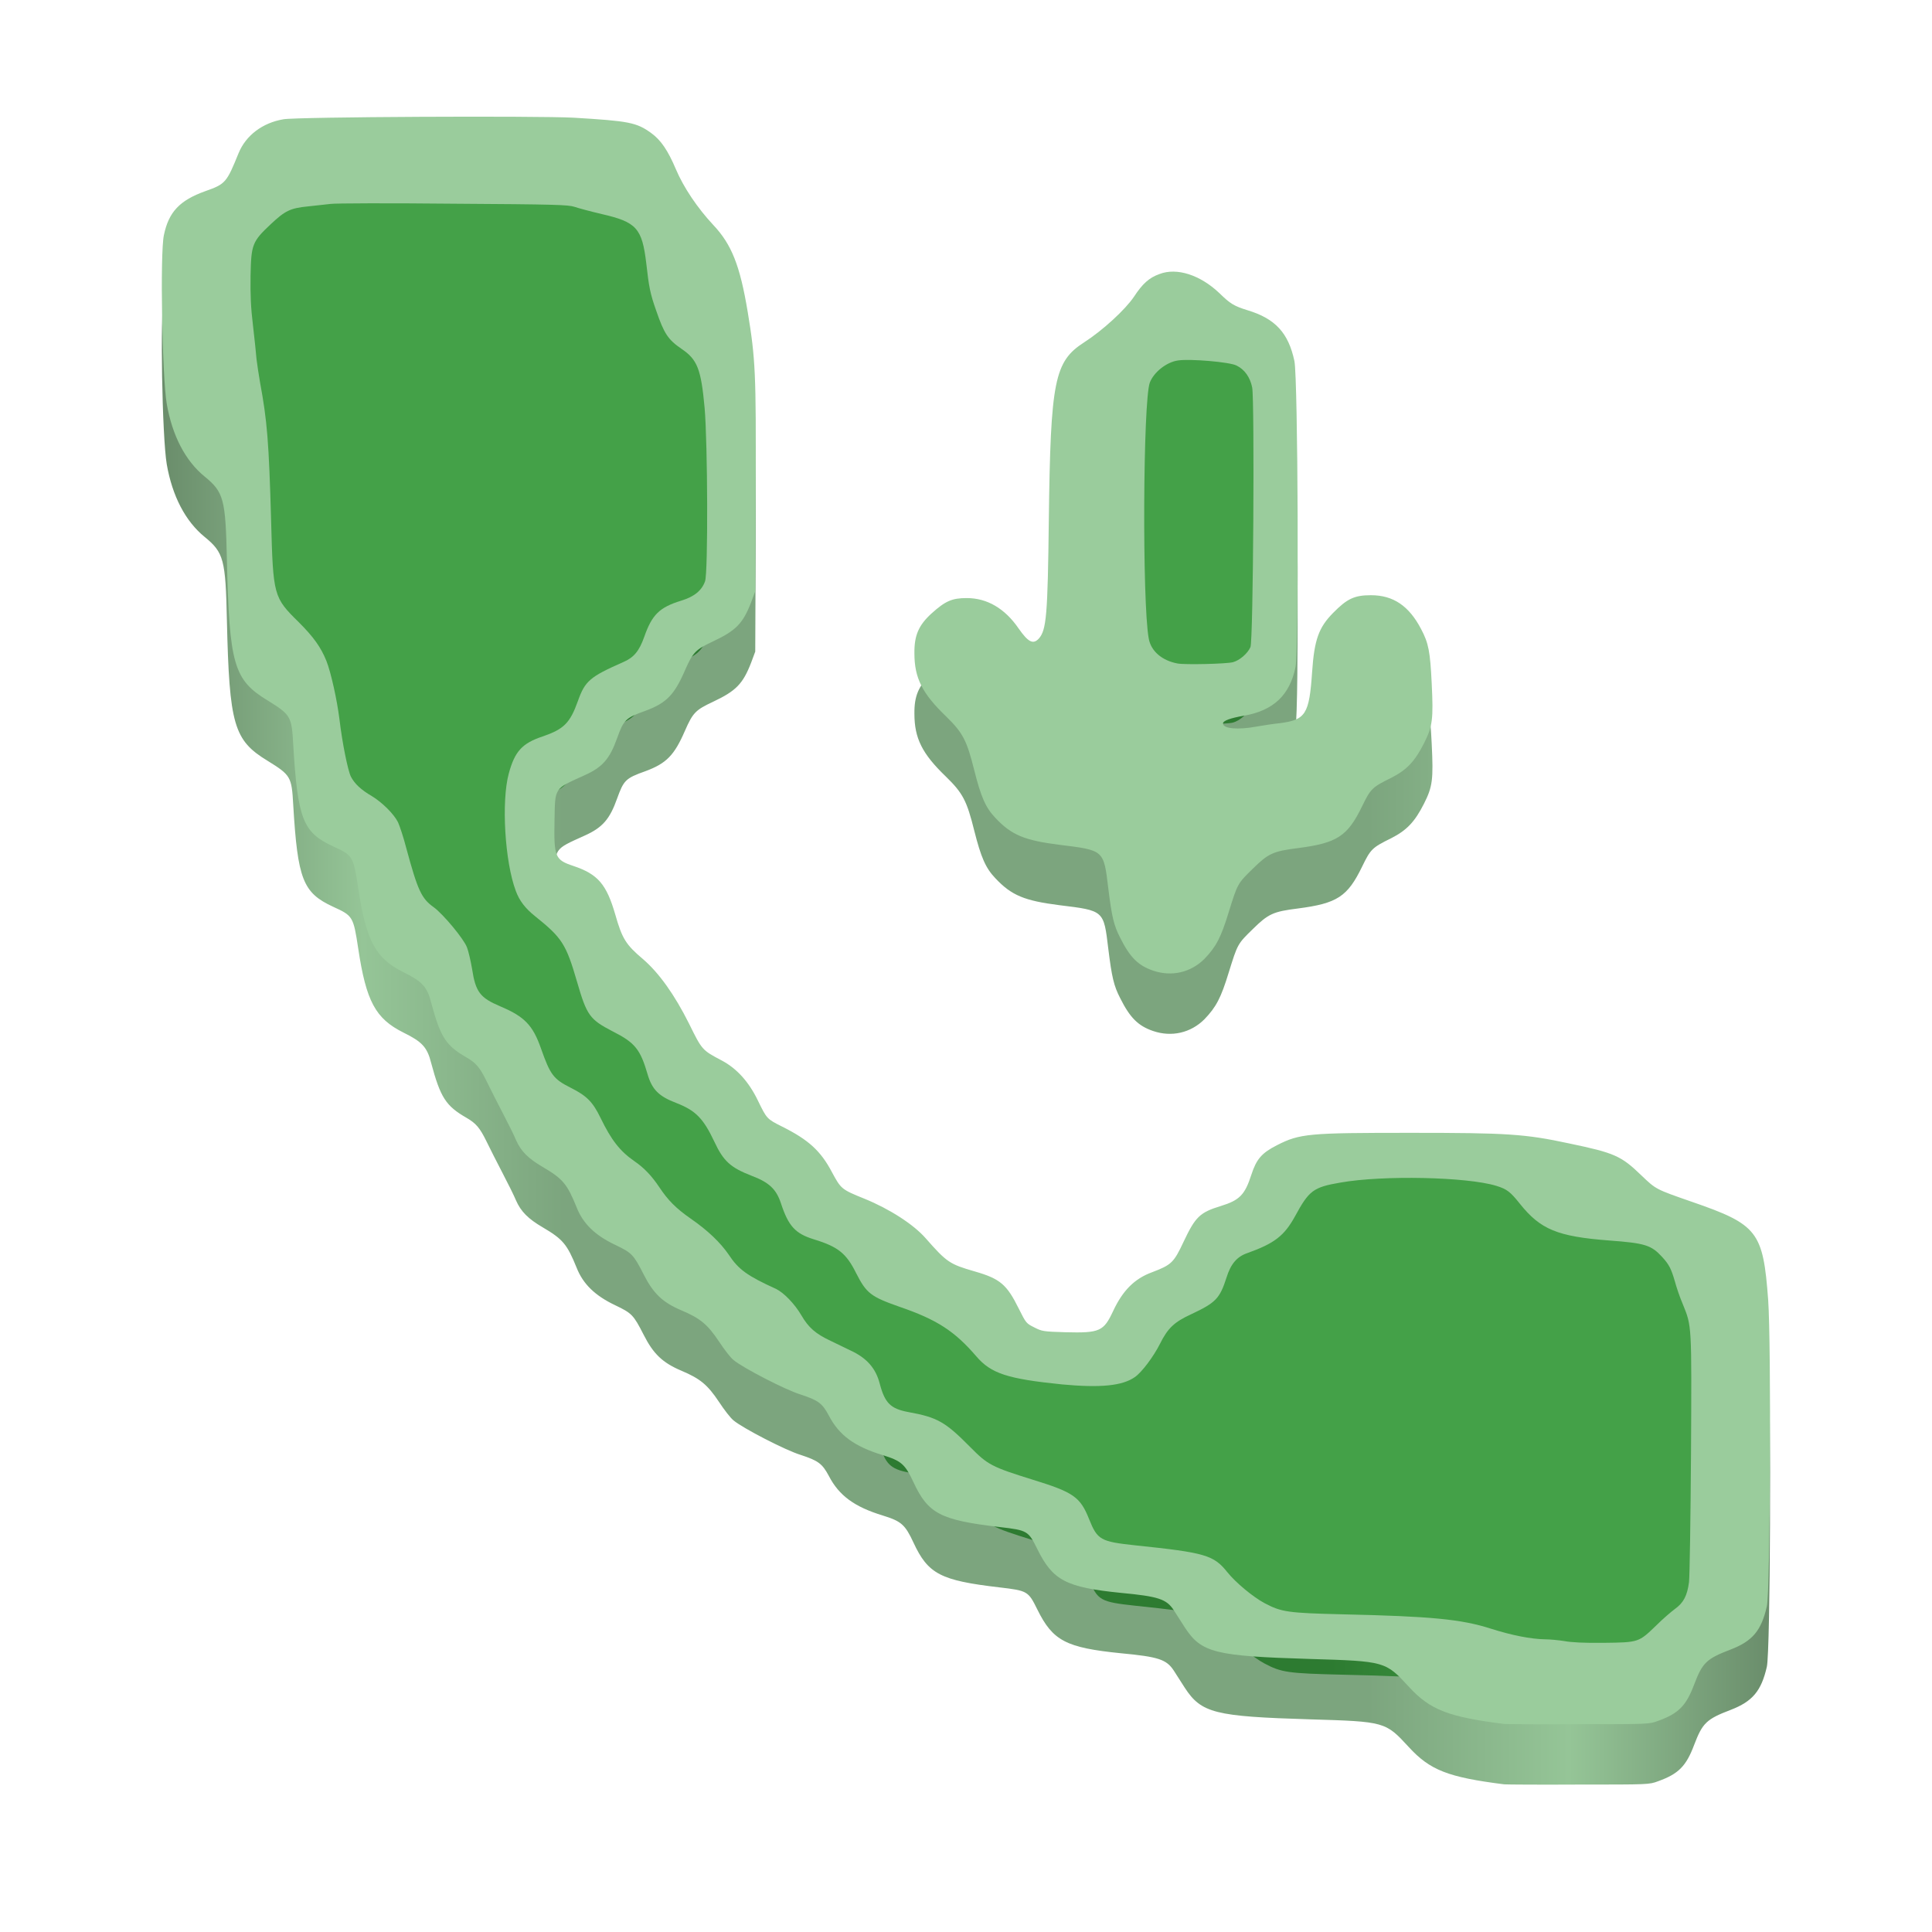
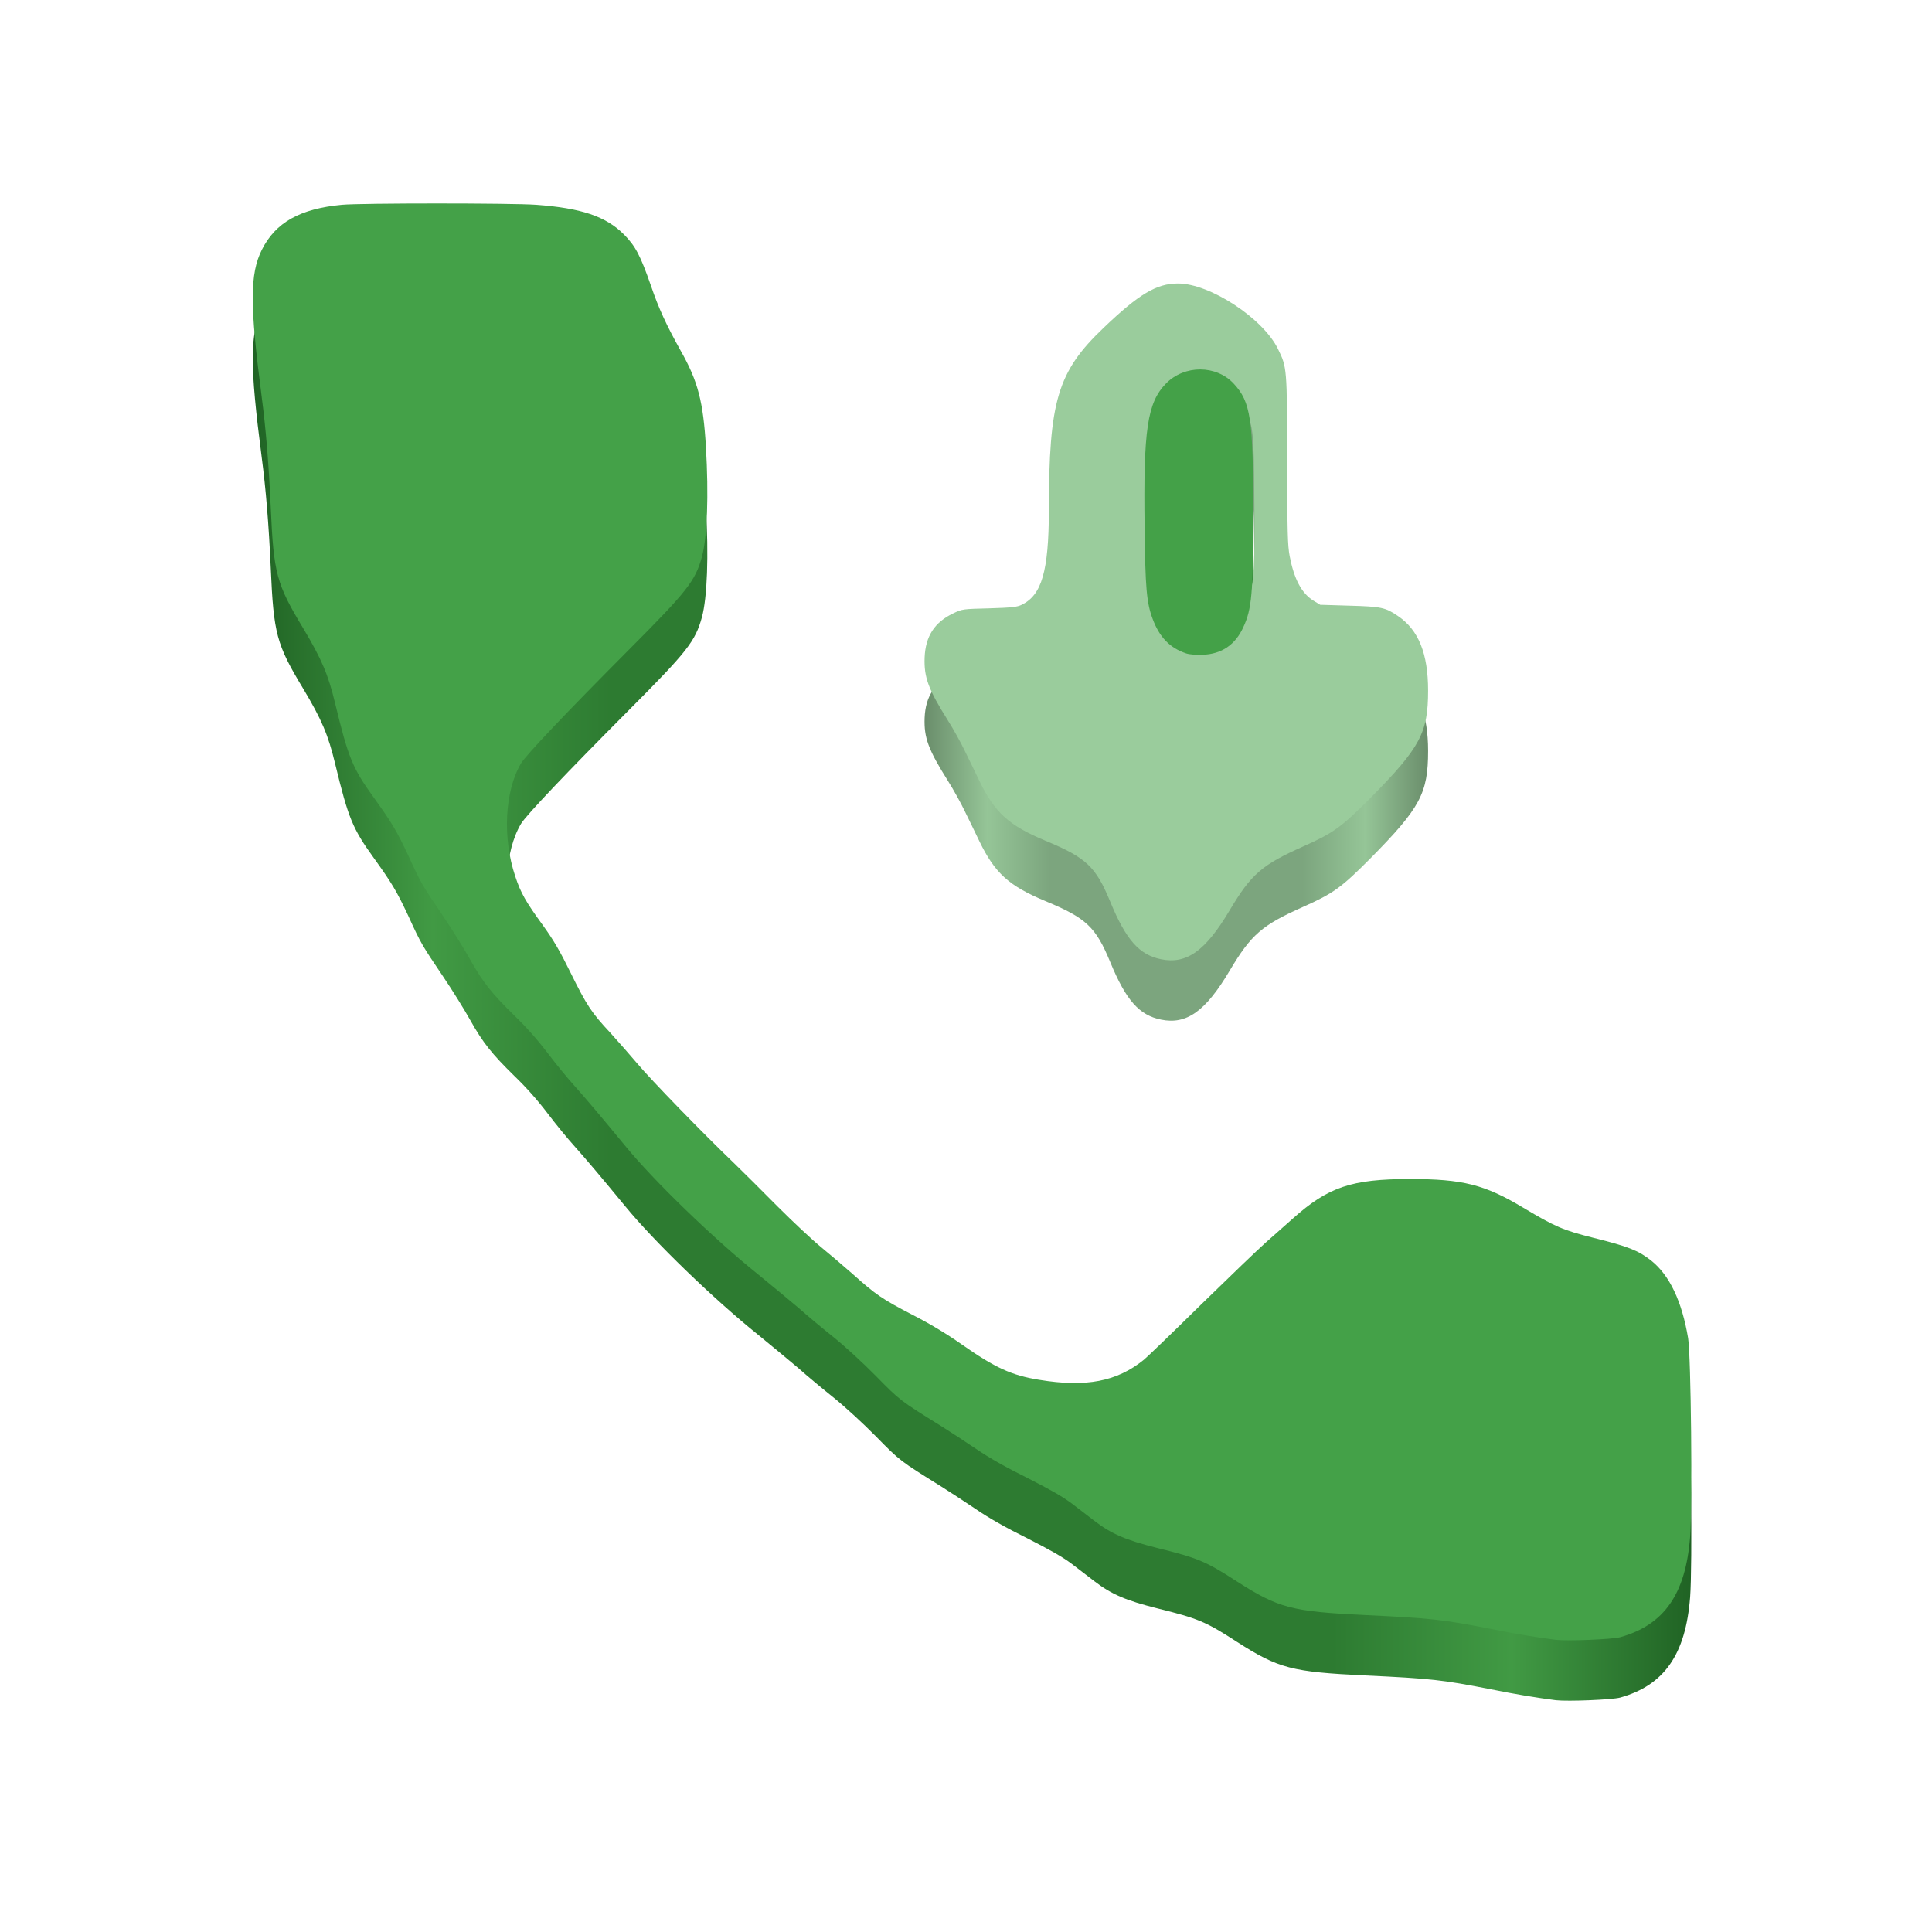
<svg xmlns="http://www.w3.org/2000/svg" width="128" height="128" viewBox="0 0 128 128">
  <defs>
-     <linearGradient id="g1" gradientUnits="userSpaceOnUse" x1="10.722" y1="0" x2="117.271" y2="0">
+     <linearGradient id="g1" gradientUnits="userSpaceOnUse" x1="61.254" y1="0" x2="94.615" y2="0">
      <stop offset="0" stop-color="#6a8d6b" />
      <stop offset="0.125" stop-color="#95c597" />
      <stop offset="0.25" stop-color="#7ca57e" />
      <stop offset="0.75" stop-color="#7ca57e" />
      <stop offset="0.875" stop-color="#95c597" />
      <stop offset="1" stop-color="#6a8d6b" />
    </linearGradient>
-     <linearGradient id="g2" gradientUnits="userSpaceOnUse" x1="16.597" y1="0" x2="112.052" y2="0">
+     <linearGradient id="g2" gradientUnits="userSpaceOnUse" x1="16.746" y1="0" x2="112.055" y2="0">
      <stop offset="0" stop-color="#206324" />
      <stop offset="0.125" stop-color="#419a44" />
      <stop offset="0.25" stop-color="#2d7b31" />
      <stop offset="0.75" stop-color="#2d7b31" />
      <stop offset="0.875" stop-color="#419a44" />
      <stop offset="1" stop-color="#206324" />
    </linearGradient>
  </defs>
  <g id="body">
-     <path id="body-0-chin" d="M99.658 118.217C95.938 117.748 94.737 117.28 93.331 115.742C91.793 114.072 91.764 114.058 86.799 113.911C80.486 113.721 79.593 113.501 78.494 111.817C78.231 111.407 77.909 110.909 77.762 110.674C77.279 109.942 76.752 109.766 74.262 109.532C70.629 109.166 69.751 108.712 68.726 106.632C68.125 105.416 68.081 105.387 66.206 105.167C62.325 104.713 61.49 104.289 60.524 102.209C59.967 101.008 59.718 100.788 58.488 100.407C56.613 99.836 55.588 99.089 54.914 97.786C54.475 96.965 54.211 96.775 53.054 96.394C52.044 96.087 49.217 94.622 48.602 94.109C48.397 93.948 47.972 93.392 47.635 92.879C46.873 91.737 46.39 91.341 45.145 90.814C43.9 90.287 43.285 89.701 42.641 88.427C41.967 87.109 41.864 87.006 40.766 86.479C39.433 85.849 38.628 85.073 38.203 83.989C37.573 82.437 37.295 82.1 35.947 81.309C34.995 80.752 34.512 80.269 34.19 79.537C34.058 79.214 33.648 78.394 33.296 77.72C32.945 77.047 32.462 76.095 32.227 75.611C31.788 74.718 31.539 74.425 30.909 74.059C29.532 73.268 29.181 72.711 28.566 70.427C28.302 69.372 27.965 69.021 26.72 68.406C24.875 67.483 24.26 66.34 23.733 62.84C23.41 60.716 23.381 60.672 22.063 60.072C20.071 59.149 19.72 58.27 19.427 53.32C19.324 51.46 19.266 51.357 17.728 50.405C15.487 49.043 15.194 48.033 15.033 41.105C14.945 37.063 14.828 36.609 13.554 35.569C12.279 34.529 11.415 32.859 11.049 30.765C10.741 28.963 10.595 20.791 10.859 19.575C11.181 18.037 11.898 17.276 13.612 16.661C14.945 16.192 15.018 16.09 15.809 14.142C16.292 12.97 17.391 12.135 18.782 11.901C19.72 11.74 35.537 11.666 38.013 11.798C41.659 12.018 42.172 12.106 43.153 12.823C43.783 13.277 44.252 13.966 44.779 15.211C45.292 16.426 46.214 17.788 47.254 18.902C48.47 20.19 49.026 21.582 49.539 24.672C50.052 27.777 50.096 28.744 50.066 36.301L50.037 43.17L49.759 43.917C49.217 45.309 48.763 45.777 47.24 46.495C46.083 47.037 45.907 47.213 45.38 48.414C44.677 50.039 44.149 50.581 42.758 51.094C41.44 51.562 41.323 51.694 40.883 52.91C40.4 54.272 39.917 54.829 38.745 55.356C36.68 56.293 36.782 56.147 36.738 58.344C36.694 60.79 36.768 60.965 37.998 61.375C39.609 61.917 40.18 62.576 40.766 64.598C41.22 66.194 41.469 66.589 42.597 67.541C43.666 68.464 44.691 69.899 45.658 71.833C46.507 73.561 46.522 73.576 47.796 74.249C48.807 74.777 49.612 75.67 50.213 76.915C50.799 78.116 50.799 78.131 51.824 78.643C53.552 79.507 54.372 80.24 55.119 81.66C55.72 82.773 55.749 82.803 57.272 83.418C58.927 84.092 60.524 85.117 61.329 86.039C62.735 87.636 62.911 87.753 64.581 88.236C66.265 88.72 66.704 89.101 67.495 90.697C67.979 91.664 67.993 91.678 68.52 91.942C69.033 92.205 69.121 92.22 70.586 92.264C72.87 92.323 73.119 92.205 73.749 90.858C74.379 89.511 75.155 88.72 76.312 88.295C77.616 87.797 77.762 87.665 78.421 86.259C79.197 84.619 79.49 84.326 80.882 83.901C82.127 83.52 82.478 83.154 82.903 81.836C83.24 80.796 83.591 80.386 84.602 79.873C86.125 79.097 86.696 79.053 93.477 79.053C99.863 79.053 101.035 79.126 103.964 79.756C106.981 80.386 107.406 80.576 108.753 81.88C109.72 82.803 109.691 82.788 112.093 83.623C116.457 85.131 116.809 85.585 117.146 90.126C117.351 92.982 117.292 109.444 117.058 110.425C116.692 112.036 116.106 112.725 114.67 113.281C113.059 113.896 112.796 114.145 112.239 115.61C111.712 117.016 111.199 117.529 109.852 118.012C109.266 118.232 109.237 118.232 104.594 118.232C102.031 118.246 99.805 118.232 99.658 118.217M108.446 112.08C108.651 111.963 109.017 111.67 109.266 111.407C109.515 111.143 109.998 110.704 110.335 110.44C111.507 109.488 111.522 109.356 111.492 99.397L111.463 91.869L111.199 91.18C111.053 90.799 110.76 89.95 110.54 89.306C109.779 87.079 109.603 86.962 106.63 86.742C102.954 86.45 101.694 85.908 100.039 83.828C99.585 83.257 99.146 83.052 98.076 82.891C94.429 82.363 89.201 82.524 87.663 83.213C87.194 83.418 87.019 83.623 86.374 84.677C85.437 86.245 84.983 86.655 83.489 87.24C82.273 87.724 81.936 88.061 81.673 89.071C81.365 90.228 80.94 90.638 79.271 91.444C77.953 92.088 77.879 92.147 77.323 93.231C75.844 96.101 74.54 96.673 70.366 96.262C66.807 95.911 65.577 95.53 64.581 94.446C62.823 92.557 61.827 91.898 59.454 91.078C57.463 90.389 56.921 89.994 56.379 88.808C55.778 87.475 55.383 87.123 54.006 86.684C52.498 86.215 51.853 85.6 51.311 84.106C50.945 83.066 50.652 82.788 49.495 82.349C48.236 81.865 47.533 81.177 46.756 79.654C46.141 78.453 45.731 77.999 45.013 77.735C43.285 77.076 42.685 76.476 42.26 74.982C41.908 73.693 41.791 73.561 40.473 72.858C38.686 71.921 38.379 71.525 37.764 69.372C37.075 66.926 36.87 66.545 35.757 65.637C34.161 64.334 33.78 63.792 33.384 62.225C32.652 59.34 32.711 55.971 33.516 54.126C33.912 53.232 34.629 52.69 35.991 52.222C36.987 51.87 37.353 51.533 37.646 50.654C38.115 49.19 38.716 48.472 39.873 47.945C41.762 47.081 41.879 46.978 42.216 45.865C42.611 44.532 43.432 43.756 44.911 43.302C45.57 43.097 45.907 42.863 46.127 42.453C46.332 42.086 46.419 34.646 46.244 32.596C45.892 28.304 45.907 28.378 44.428 27.206C43.388 26.386 42.582 24.262 42.26 21.509C42.026 19.385 41.85 19.195 39.609 18.682C38.95 18.521 38.13 18.33 37.764 18.228C37.148 18.067 36.694 18.052 29.474 18.037C25.285 18.023 21.785 18.037 21.711 18.067C21.638 18.096 21.126 18.169 20.569 18.213C19.925 18.272 19.441 18.374 19.207 18.491C18.724 18.726 17.64 19.78 17.376 20.278C16.893 21.186 17.156 25.815 17.962 30.399C18.255 32.127 18.445 34.895 18.577 40.065L18.665 42.731L18.943 43.317C19.163 43.771 19.471 44.122 20.232 44.869C21.155 45.763 21.257 45.88 21.741 46.876C22.37 48.121 22.795 49.717 23.03 51.592C23.205 53.027 23.586 54.931 23.762 55.268C23.938 55.605 24.274 55.912 25.08 56.425C25.768 56.879 26.618 57.787 26.925 58.402C27.028 58.593 27.233 59.252 27.379 59.852C28.024 62.415 28.273 62.972 29.005 63.587C29.723 64.217 31.1 65.857 31.378 66.458C31.524 66.765 31.685 67.366 31.803 68.01C32.008 69.284 32.198 69.636 32.857 69.943C34.19 70.559 34.468 70.72 35.069 71.276C35.801 71.95 35.962 72.214 36.46 73.576C36.899 74.806 37.09 75.04 38.115 75.626C39.506 76.402 39.668 76.563 40.297 77.882C41.03 79.39 41.279 79.712 42.216 80.415C43.109 81.089 43.52 81.499 43.959 82.158C44.677 83.257 44.955 83.535 46.302 84.546C47.767 85.644 48.221 86.098 48.734 86.874C49.217 87.636 49.729 88.031 50.945 88.617C52.249 89.218 52.761 89.672 53.523 90.858C54.138 91.795 54.46 92.059 55.588 92.557C57.638 93.421 58.4 94.168 58.869 95.706C59.162 96.702 59.381 96.863 60.963 97.171C62.34 97.434 62.926 97.8 64.786 99.602C65.87 100.656 66.075 100.759 68.535 101.52C69.546 101.828 70.527 102.165 70.732 102.267C71.611 102.721 72.255 103.454 72.621 104.406C73.046 105.504 73.324 105.636 75.536 105.87C80.135 106.339 80.809 106.573 81.892 108.053C82.244 108.507 83.518 109.532 84.089 109.796C85.1 110.279 85.437 110.323 88.952 110.396C92.569 110.484 94.81 110.616 96.392 110.806C97.549 110.967 97.783 111.011 99.146 111.451C100.288 111.802 101.577 112.051 102.485 112.051C102.836 112.051 103.437 112.124 103.818 112.183C104.989 112.403 107.977 112.329 108.446 112.08M76.385 68.303C75.404 67.966 74.862 67.424 74.218 66.135C73.793 65.315 73.661 64.744 73.427 62.855C73.119 60.306 73.163 60.336 70.175 59.969C67.876 59.676 67.012 59.325 65.943 58.183C65.298 57.509 64.991 56.791 64.551 55.048C64.053 53.042 63.79 52.544 62.662 51.445C61.095 49.937 60.582 48.912 60.582 47.286C60.568 46.099 60.861 45.426 61.71 44.649C62.633 43.815 63.072 43.624 64.053 43.624C65.401 43.624 66.573 44.313 67.481 45.631C68.125 46.553 68.447 46.715 68.828 46.305C69.326 45.733 69.414 44.796 69.487 38.41C69.604 29.198 69.853 27.953 71.83 26.679C73.061 25.888 74.555 24.511 75.126 23.662C75.697 22.797 76.122 22.402 76.825 22.153C77.967 21.714 79.52 22.212 80.794 23.427C81.512 24.13 81.761 24.277 82.654 24.555C84.499 25.112 85.364 26.064 85.759 27.924C85.993 29.066 86.067 47.037 85.832 48.194C85.451 50.054 84.368 51.079 82.42 51.416C81.497 51.577 81.028 51.753 81.028 51.929C81.028 52.28 82.01 52.368 83.269 52.134C83.679 52.06 84.353 51.958 84.778 51.914C86.506 51.694 86.74 51.328 86.931 48.516C87.077 46.378 87.37 45.572 88.322 44.606C89.245 43.668 89.728 43.434 90.827 43.434C92.306 43.434 93.346 44.137 94.151 45.675C94.649 46.612 94.752 47.169 94.854 49.278C94.971 51.65 94.913 52.119 94.342 53.247C93.741 54.433 93.214 55.004 92.174 55.532C90.9 56.161 90.812 56.249 90.241 57.421C89.274 59.413 88.586 59.852 85.993 60.189C84.353 60.394 84.031 60.541 83.005 61.551C81.98 62.547 81.995 62.547 81.409 64.422C80.896 66.106 80.574 66.721 79.798 67.527C78.89 68.435 77.616 68.728 76.385 68.303M81.131 47.374C81.731 47.33 82.068 47.125 82.273 46.715C82.434 46.392 82.449 45.997 82.478 38.498C82.508 30.047 82.493 29.652 82.185 29.183C81.819 28.627 81.556 28.553 79.813 28.451C77.015 28.29 76.693 28.553 76.488 31.219C76.21 34.734 76.385 45.85 76.737 46.524C77.206 47.432 78.26 47.637 81.131 47.374" fill="url(#g1)" fill-rule="evenodd" />
-     <path id="body-1-chin" d="M103.642 112.725C103.261 112.666 102.675 112.608 102.353 112.608C101.43 112.593 100.156 112.344 98.779 111.905C96.817 111.275 94.81 111.084 88.952 110.953C85.32 110.865 84.895 110.806 83.767 110.206C83.005 109.796 81.878 108.858 81.321 108.17C80.413 107.027 79.857 106.866 75.214 106.383C72.914 106.134 72.709 106.031 72.153 104.64C71.567 103.175 71.127 102.868 68.418 102.033C65.694 101.184 65.445 101.052 64.273 99.865C62.633 98.21 62.12 97.903 60.172 97.551C59 97.332 58.62 96.951 58.283 95.662C58.019 94.651 57.433 93.978 56.364 93.48C56.057 93.333 55.456 93.04 55.031 92.835C54.035 92.367 53.567 91.957 53.098 91.151C52.644 90.375 51.926 89.642 51.414 89.393C49.51 88.529 48.924 88.105 48.279 87.123C47.723 86.318 46.903 85.527 45.76 84.736C44.794 84.062 44.266 83.535 43.681 82.656C43.183 81.909 42.67 81.367 42.026 80.928C41.074 80.269 40.502 79.537 39.785 78.057C39.272 77.003 38.877 76.607 37.837 76.08C36.665 75.494 36.46 75.216 35.845 73.473C35.303 71.921 34.746 71.349 33.15 70.676C31.803 70.104 31.51 69.724 31.275 68.186C31.187 67.673 31.041 67.029 30.938 66.765C30.733 66.209 29.357 64.554 28.727 64.1C27.921 63.528 27.672 62.972 26.925 60.218C26.735 59.471 26.471 58.695 26.369 58.475C26.091 57.919 25.314 57.157 24.641 56.747C23.908 56.322 23.498 55.927 23.249 55.458C23.044 55.034 22.678 53.247 22.488 51.636C22.327 50.361 21.931 48.56 21.624 47.784C21.257 46.876 20.774 46.202 19.793 45.221C18.123 43.58 18.094 43.478 17.962 38.498C17.816 33.269 17.698 31.863 17.23 29.344C17.142 28.846 17.039 28.143 16.995 27.792C16.966 27.44 16.864 26.43 16.761 25.566C16.615 24.365 16.585 23.574 16.6 22.27C16.644 20.205 16.702 20.015 17.933 18.858C18.899 17.95 19.236 17.788 20.437 17.671C20.964 17.613 21.624 17.539 21.902 17.51C22.165 17.466 25.812 17.452 30.001 17.496C36.87 17.539 37.632 17.569 38.056 17.701C38.305 17.788 39.126 18.008 39.873 18.184C42.172 18.711 42.538 19.121 42.816 21.435C42.992 23.017 43.08 23.471 43.476 24.584C44.003 26.122 44.266 26.503 45.16 27.118C46.2 27.821 46.449 28.451 46.683 31.029C46.888 33.387 46.917 41.94 46.712 42.511C46.493 43.126 45.995 43.536 45.116 43.8C43.695 44.239 43.197 44.723 42.685 46.187C42.348 47.139 41.996 47.564 41.279 47.872C39.082 48.838 38.76 49.117 38.291 50.435C37.764 51.914 37.353 52.309 35.947 52.793C34.585 53.247 34.102 53.789 33.707 55.253C33.209 57.084 33.443 61.097 34.175 63.03C34.41 63.675 34.805 64.187 35.449 64.7C37.236 66.135 37.5 66.531 38.232 69.05C38.877 71.276 39.067 71.54 40.59 72.331C42.07 73.078 42.421 73.517 42.904 75.172C43.197 76.183 43.651 76.637 44.808 77.076C46.083 77.574 46.595 78.087 47.327 79.639C47.928 80.928 48.397 81.353 49.788 81.895C50.96 82.334 51.428 82.788 51.736 83.711C52.234 85.234 52.688 85.732 53.933 86.113C55.515 86.596 56.071 87.035 56.716 88.339C57.404 89.686 57.682 89.906 59.601 90.58C62.076 91.429 63.248 92.191 64.683 93.861C65.664 95.003 66.748 95.354 70.366 95.721C72.885 95.955 74.35 95.823 75.184 95.237C75.638 94.93 76.429 93.875 76.854 93.026C77.367 92 77.791 91.59 78.905 91.078C80.56 90.301 80.809 90.038 81.263 88.632C81.541 87.738 81.951 87.255 82.639 87.021C84.441 86.376 85.085 85.878 85.803 84.575C86.726 82.876 87.004 82.656 88.805 82.349C91.617 81.851 97.198 81.968 99.146 82.568C99.849 82.788 100.068 82.964 100.698 83.755C102.06 85.454 103.173 85.922 106.615 86.186C109.002 86.362 109.398 86.494 110.115 87.27C110.584 87.782 110.716 88.046 110.965 88.895C111.067 89.276 111.287 89.935 111.478 90.375C112.093 91.898 112.078 91.634 112.034 100.276C112.005 104.669 111.946 108.389 111.902 108.814C111.785 109.722 111.536 110.191 110.965 110.601C110.745 110.762 110.174 111.245 109.72 111.7C108.563 112.813 108.578 112.813 106.249 112.842C104.96 112.857 104.096 112.813 103.642 112.725M78.026 47.96C76.986 47.769 76.254 47.139 76.107 46.305C75.668 43.946 75.726 30.531 76.18 29.344C76.444 28.656 77.293 27.982 78.055 27.88C78.846 27.762 81.468 27.982 81.922 28.217C82.464 28.48 82.83 29.007 82.962 29.681C83.123 30.633 83.035 46.48 82.844 46.876C82.654 47.3 82.127 47.754 81.687 47.872C81.233 47.989 78.524 48.047 78.026 47.96" fill="url(#g2)" fill-rule="evenodd" />
-     <path id="body-0-face" d="M 99.658,114.217 C 95.938,113.748 94.737,113.28 93.331,111.742 C 91.793,110.072 91.764,110.058 86.799,109.911 C 80.486,109.721 79.593,109.501 78.494,107.817 C 78.231,107.407 77.909,106.909 77.762,106.674 C 77.279,105.942 76.752,105.766 74.262,105.532 C 70.629,105.166 69.751,104.712 68.726,102.632 C 68.125,101.416 68.081,101.387 66.206,101.167 C 62.325,100.713 61.49,100.289 60.524,98.209 C 59.967,97.008 59.718,96.788 58.488,96.407 C 56.613,95.836 55.588,95.089 54.914,93.786 C 54.475,92.965 54.211,92.775 53.054,92.394 C 52.044,92.087 49.217,90.622 48.602,90.109 C 48.397,89.948 47.972,89.392 47.635,88.879 C 46.873,87.737 46.39,87.341 45.145,86.814 C 43.9,86.287 43.285,85.701 42.641,84.427 C 41.967,83.109 41.864,83.006 40.766,82.479 C 39.433,81.849 38.628,81.073 38.203,79.989 C 37.573,78.437 37.295,78.1 35.947,77.309 C 34.995,76.752 34.512,76.269 34.19,75.537 C 34.058,75.214 33.648,74.394 33.296,73.72 C 32.945,73.047 32.462,72.095 32.227,71.611 C 31.788,70.718 31.539,70.425 30.909,70.059 C 29.532,69.268 29.181,68.711 28.566,66.427 C 28.302,65.372 27.965,65.021 26.72,64.406 C 24.875,63.483 24.26,62.34 23.733,58.84 C 23.41,56.716 23.381,56.672 22.063,56.072 C 20.071,55.149 19.72,54.27 19.427,49.32 C 19.324,47.46 19.266,47.357 17.728,46.405 C 15.487,45.043 15.194,44.033 15.033,37.105 C 14.945,33.063 14.828,32.609 13.554,31.569 C 12.279,30.529 11.415,28.859 11.049,26.765 C 10.741,24.963 10.595,16.791 10.859,15.575 C 11.181,14.037 11.898,13.276 13.612,12.661 C 14.945,12.192 15.018,12.09 15.809,10.142 C 16.292,8.97 17.391,8.135 18.782,7.901 C 19.72,7.74 35.537,7.666 38.013,7.798 C 41.659,8.018 42.172,8.106 43.153,8.823 C 43.783,9.277 44.252,9.966 44.779,11.211 C 45.292,12.426 46.214,13.788 47.254,14.902 C 48.47,16.19 49.026,17.582 49.539,20.672 C 50.052,23.777 50.096,24.744 50.066,32.301 L 50.037,39.17 L 49.759,39.917 C 49.217,41.309 48.763,41.777 47.24,42.495 C 46.083,43.037 45.907,43.213 45.38,44.414 C 44.677,46.039 44.149,46.581 42.758,47.094 C 41.44,47.562 41.323,47.694 40.883,48.91 C 40.4,50.272 39.917,50.829 38.745,51.356 C 36.68,52.293 36.782,52.147 36.738,54.344 C 36.694,56.79 36.768,56.965 37.998,57.375 C 39.609,57.917 40.18,58.576 40.766,60.598 C 41.22,62.194 41.469,62.589 42.597,63.541 C 43.666,64.464 44.691,65.899 45.658,67.833 C 46.507,69.561 46.522,69.576 47.796,70.249 C 48.807,70.777 49.612,71.67 50.213,72.915 C 50.799,74.116 50.799,74.131 51.824,74.643 C 53.552,75.507 54.372,76.24 55.119,77.66 C 55.72,78.773 55.749,78.803 57.272,79.418 C 58.927,80.092 60.524,81.117 61.329,82.039 C 62.735,83.636 62.911,83.753 64.581,84.236 C 66.265,84.72 66.704,85.101 67.495,86.697 C 67.979,87.664 67.993,87.678 68.52,87.942 C 69.033,88.205 69.121,88.22 70.586,88.264 C 72.87,88.323 73.119,88.205 73.749,86.858 C 74.379,85.511 75.155,84.72 76.312,84.295 C 77.616,83.797 77.762,83.665 78.421,82.259 C 79.197,80.619 79.49,80.326 80.882,79.901 C 82.127,79.52 82.478,79.154 82.903,77.836 C 83.24,76.796 83.591,76.386 84.602,75.873 C 86.125,75.097 86.696,75.053 93.477,75.053 C 99.863,75.053 101.035,75.126 103.964,75.756 C 106.981,76.386 107.406,76.576 108.753,77.88 C 109.72,78.803 109.691,78.788 112.093,79.623 C 116.457,81.131 116.809,81.585 117.146,86.126 C 117.351,88.982 117.292,105.444 117.058,106.425 C 116.692,108.036 116.106,108.725 114.67,109.281 C 113.059,109.896 112.796,110.145 112.239,111.61 C 111.712,113.016 111.199,113.529 109.852,114.012 C 109.266,114.232 109.237,114.232 104.594,114.232 C 102.031,114.246 99.805,114.232 99.658,114.217 M 108.446,108.08 C 108.651,107.963 109.017,107.67 109.266,107.407 C 109.515,107.143 109.998,106.704 110.335,106.44 C 111.507,105.488 111.522,105.356 111.492,95.397 L 111.463,87.869 L 111.199,87.18 C 111.053,86.799 110.76,85.95 110.54,85.306 C 109.779,83.079 109.603,82.962 106.63,82.742 C 102.954,82.45 101.694,81.908 100.039,79.828 C 99.585,79.257 99.146,79.052 98.076,78.891 C 94.429,78.363 89.201,78.524 87.663,79.213 C 87.194,79.418 87.019,79.623 86.374,80.677 C 85.437,82.245 84.983,82.655 83.489,83.24 C 82.273,83.724 81.936,84.061 81.673,85.071 C 81.365,86.228 80.94,86.638 79.271,87.444 C 77.953,88.088 77.879,88.147 77.323,89.231 C 75.844,92.101 74.54,92.673 70.366,92.262 C 66.807,91.911 65.577,91.53 64.581,90.446 C 62.823,88.557 61.827,87.898 59.454,87.078 C 57.463,86.389 56.921,85.994 56.379,84.808 C 55.778,83.475 55.383,83.123 54.006,82.684 C 52.498,82.215 51.853,81.6 51.311,80.106 C 50.945,79.066 50.652,78.788 49.495,78.349 C 48.236,77.865 47.533,77.177 46.756,75.654 C 46.141,74.453 45.731,73.999 45.013,73.735 C 43.285,73.076 42.685,72.476 42.26,70.982 C 41.908,69.693 41.791,69.561 40.473,68.858 C 38.686,67.921 38.379,67.525 37.764,65.372 C 37.075,62.926 36.87,62.545 35.757,61.637 C 34.161,60.334 33.78,59.792 33.384,58.225 C 32.652,55.34 32.711,51.971 33.516,50.126 C 33.912,49.232 34.629,48.69 35.991,48.222 C 36.987,47.87 37.353,47.533 37.646,46.654 C 38.115,45.19 38.716,44.472 39.873,43.945 C 41.762,43.081 41.879,42.978 42.216,41.865 C 42.611,40.532 43.432,39.756 44.911,39.302 C 45.57,39.097 45.907,38.863 46.127,38.453 C 46.332,38.086 46.419,30.646 46.244,28.596 C 45.892,24.304 45.907,24.378 44.428,23.206 C 43.388,22.386 42.582,20.262 42.26,17.509 C 42.026,15.385 41.85,15.195 39.609,14.682 C 38.95,14.521 38.13,14.33 37.764,14.228 C 37.148,14.067 36.694,14.052 29.474,14.037 C 25.285,14.023 21.785,14.037 21.711,14.067 C 21.638,14.096 21.126,14.169 20.569,14.213 C 19.925,14.272 19.441,14.374 19.207,14.491 C 18.724,14.726 17.64,15.78 17.376,16.278 C 16.893,17.186 17.156,21.815 17.962,26.399 C 18.255,28.127 18.445,30.895 18.577,36.065 L 18.665,38.731 L 18.943,39.317 C 19.163,39.771 19.471,40.122 20.232,40.869 C 21.155,41.763 21.257,41.88 21.741,42.876 C 22.37,44.121 22.795,45.717 23.03,47.592 C 23.205,49.027 23.586,50.931 23.762,51.268 C 23.938,51.605 24.274,51.912 25.08,52.425 C 25.768,52.879 26.618,53.787 26.925,54.402 C 27.028,54.593 27.233,55.252 27.379,55.852 C 28.024,58.415 28.273,58.972 29.005,59.587 C 29.723,60.217 31.1,61.857 31.378,62.458 C 31.524,62.765 31.685,63.366 31.803,64.01 C 32.008,65.284 32.198,65.636 32.857,65.943 C 34.19,66.559 34.468,66.72 35.069,67.276 C 35.801,67.95 35.962,68.214 36.46,69.576 C 36.899,70.806 37.09,71.04 38.115,71.626 C 39.506,72.402 39.668,72.563 40.297,73.882 C 41.03,75.39 41.279,75.712 42.216,76.415 C 43.109,77.089 43.52,77.499 43.959,78.158 C 44.677,79.257 44.955,79.535 46.302,80.546 C 47.767,81.644 48.221,82.098 48.734,82.874 C 49.217,83.636 49.729,84.031 50.945,84.617 C 52.249,85.218 52.761,85.672 53.523,86.858 C 54.138,87.795 54.46,88.059 55.588,88.557 C 57.638,89.421 58.4,90.168 58.869,91.706 C 59.162,92.702 59.381,92.863 60.963,93.171 C 62.34,93.434 62.926,93.8 64.786,95.602 C 65.87,96.656 66.075,96.759 68.535,97.52 C 69.546,97.828 70.527,98.165 70.732,98.267 C 71.611,98.721 72.255,99.454 72.621,100.406 C 73.046,101.504 73.324,101.636 75.536,101.87 C 80.135,102.339 80.809,102.573 81.892,104.053 C 82.244,104.507 83.518,105.532 84.089,105.796 C 85.1,106.279 85.437,106.323 88.952,106.396 C 92.569,106.484 94.81,106.616 96.392,106.806 C 97.549,106.967 97.783,107.011 99.146,107.451 C 100.288,107.802 101.577,108.051 102.485,108.051 C 102.836,108.051 103.437,108.124 103.818,108.183 C 104.989,108.403 107.977,108.329 108.446,108.08 M 76.385,64.303 C 75.404,63.966 74.862,63.424 74.218,62.135 C 73.793,61.315 73.661,60.744 73.427,58.855 C 73.119,56.306 73.163,56.336 70.175,55.969 C 67.876,55.676 67.012,55.325 65.943,54.183 C 65.298,53.509 64.991,52.791 64.551,51.048 C 64.053,49.042 63.79,48.544 62.662,47.445 C 61.095,45.937 60.582,44.912 60.582,43.286 C 60.568,42.099 60.861,41.426 61.71,40.649 C 62.633,39.815 63.072,39.624 64.053,39.624 C 65.401,39.624 66.573,40.313 67.481,41.631 C 68.125,42.553 68.447,42.715 68.828,42.305 C 69.326,41.733 69.414,40.796 69.487,34.41 C 69.604,25.198 69.853,23.953 71.83,22.679 C 73.061,21.888 74.555,20.511 75.126,19.662 C 75.697,18.797 76.122,18.402 76.825,18.153 C 77.967,17.714 79.52,18.212 80.794,19.427 C 81.512,20.13 81.761,20.277 82.654,20.555 C 84.499,21.112 85.364,22.064 85.759,23.924 C 85.993,25.066 86.067,43.037 85.832,44.194 C 85.451,46.054 84.368,47.079 82.42,47.416 C 81.497,47.577 81.028,47.753 81.028,47.929 C 81.028,48.28 82.01,48.368 83.269,48.134 C 83.679,48.06 84.353,47.958 84.778,47.914 C 86.506,47.694 86.74,47.328 86.931,44.516 C 87.077,42.378 87.37,41.572 88.322,40.606 C 89.245,39.668 89.728,39.434 90.827,39.434 C 92.306,39.434 93.346,40.137 94.151,41.675 C 94.649,42.612 94.752,43.169 94.854,45.278 C 94.971,47.65 94.913,48.119 94.342,49.247 C 93.741,50.433 93.214,51.004 92.174,51.532 C 90.9,52.161 90.812,52.249 90.241,53.421 C 89.274,55.413 88.586,55.852 85.993,56.189 C 84.353,56.394 84.031,56.541 83.005,57.551 C 81.98,58.547 81.995,58.547 81.409,60.422 C 80.896,62.106 80.574,62.721 79.798,63.527 C 78.89,64.435 77.616,64.728 76.385,64.303 M 81.131,43.374 C 81.731,43.33 82.068,43.125 82.273,42.715 C 82.434,42.392 82.449,41.997 82.478,34.498 C 82.508,26.047 82.493,25.652 82.185,25.183 C 81.819,24.627 81.556,24.553 79.813,24.451 C 77.015,24.29 76.693,24.553 76.488,27.219 C 76.21,30.734 76.385,41.85 76.737,42.524 C 77.206,43.432 78.26,43.637 81.131,43.374" fill="#9acc9c" fill-rule="evenodd" />
-     <path id="body-1-face" d="M 103.642,108.725 C 103.261,108.666 102.675,108.608 102.353,108.608 C 101.43,108.593 100.156,108.344 98.779,107.905 C 96.817,107.275 94.81,107.084 88.952,106.953 C 85.32,106.865 84.895,106.806 83.767,106.206 C 83.005,105.796 81.878,104.858 81.321,104.17 C 80.413,103.027 79.857,102.866 75.214,102.383 C 72.914,102.134 72.709,102.031 72.153,100.64 C 71.567,99.175 71.127,98.868 68.418,98.033 C 65.694,97.184 65.445,97.052 64.273,95.865 C 62.633,94.21 62.12,93.903 60.172,93.551 C 59,93.332 58.62,92.951 58.283,91.662 C 58.019,90.651 57.433,89.978 56.364,89.48 C 56.057,89.333 55.456,89.04 55.031,88.835 C 54.035,88.367 53.567,87.957 53.098,87.151 C 52.644,86.375 51.926,85.642 51.414,85.393 C 49.51,84.529 48.924,84.105 48.279,83.123 C 47.723,82.318 46.903,81.527 45.76,80.736 C 44.794,80.062 44.266,79.535 43.681,78.656 C 43.183,77.909 42.67,77.367 42.026,76.928 C 41.074,76.269 40.502,75.537 39.785,74.057 C 39.272,73.003 38.877,72.607 37.837,72.08 C 36.665,71.494 36.46,71.216 35.845,69.473 C 35.303,67.921 34.746,67.349 33.15,66.676 C 31.803,66.104 31.51,65.724 31.275,64.186 C 31.187,63.673 31.041,63.029 30.938,62.765 C 30.733,62.209 29.357,60.554 28.727,60.1 C 27.921,59.528 27.672,58.972 26.925,56.218 C 26.735,55.471 26.471,54.695 26.369,54.475 C 26.091,53.919 25.314,53.157 24.641,52.747 C 23.908,52.322 23.498,51.927 23.249,51.458 C 23.044,51.034 22.678,49.247 22.488,47.636 C 22.327,46.361 21.931,44.56 21.624,43.784 C 21.257,42.876 20.774,42.202 19.793,41.221 C 18.123,39.58 18.094,39.478 17.962,34.498 C 17.816,29.269 17.698,27.863 17.23,25.344 C 17.142,24.846 17.039,24.143 16.995,23.792 C 16.966,23.44 16.864,22.43 16.761,21.566 C 16.615,20.365 16.585,19.574 16.6,18.27 C 16.644,16.205 16.702,16.015 17.933,14.858 C 18.899,13.95 19.236,13.788 20.437,13.671 C 20.964,13.613 21.624,13.539 21.902,13.51 C 22.165,13.466 25.812,13.452 30.001,13.496 C 36.87,13.539 37.632,13.569 38.056,13.701 C 38.305,13.788 39.126,14.008 39.873,14.184 C 42.172,14.711 42.538,15.121 42.816,17.435 C 42.992,19.017 43.08,19.471 43.476,20.584 C 44.003,22.122 44.266,22.503 45.16,23.118 C 46.2,23.821 46.449,24.451 46.683,27.029 C 46.888,29.387 46.917,37.94 46.712,38.511 C 46.493,39.126 45.995,39.536 45.116,39.8 C 43.695,40.239 43.197,40.723 42.685,42.187 C 42.348,43.139 41.996,43.564 41.279,43.872 C 39.082,44.838 38.76,45.117 38.291,46.435 C 37.764,47.914 37.353,48.309 35.947,48.793 C 34.585,49.247 34.102,49.789 33.707,51.253 C 33.209,53.084 33.443,57.097 34.175,59.03 C 34.41,59.675 34.805,60.187 35.449,60.7 C 37.236,62.135 37.5,62.531 38.232,65.05 C 38.877,67.276 39.067,67.54 40.59,68.331 C 42.07,69.078 42.421,69.517 42.904,71.172 C 43.197,72.183 43.651,72.637 44.808,73.076 C 46.083,73.574 46.595,74.087 47.327,75.639 C 47.928,76.928 48.397,77.353 49.788,77.895 C 50.96,78.334 51.428,78.788 51.736,79.711 C 52.234,81.234 52.688,81.732 53.933,82.113 C 55.515,82.596 56.071,83.035 56.716,84.339 C 57.404,85.686 57.682,85.906 59.601,86.58 C 62.076,87.429 63.248,88.191 64.683,89.861 C 65.664,91.003 66.748,91.354 70.366,91.721 C 72.885,91.955 74.35,91.823 75.184,91.237 C 75.638,90.93 76.429,89.875 76.854,89.026 C 77.367,88 77.791,87.59 78.905,87.078 C 80.56,86.301 80.809,86.038 81.263,84.632 C 81.541,83.738 81.951,83.255 82.639,83.021 C 84.441,82.376 85.085,81.878 85.803,80.575 C 86.726,78.876 87.004,78.656 88.805,78.349 C 91.617,77.851 97.198,77.968 99.146,78.568 C 99.849,78.788 100.068,78.964 100.698,79.755 C 102.06,81.454 103.173,81.922 106.615,82.186 C 109.002,82.362 109.398,82.494 110.115,83.27 C 110.584,83.782 110.716,84.046 110.965,84.895 C 111.067,85.276 111.287,85.935 111.478,86.375 C 112.093,87.898 112.078,87.634 112.034,96.276 C 112.005,100.669 111.946,104.389 111.902,104.814 C 111.785,105.722 111.536,106.191 110.965,106.601 C 110.745,106.762 110.174,107.245 109.72,107.7 C 108.563,108.813 108.578,108.813 106.249,108.842 C 104.96,108.857 104.096,108.813 103.642,108.725 M 78.026,43.96 C 76.986,43.769 76.254,43.139 76.107,42.305 C 75.668,39.946 75.726,26.531 76.18,25.344 C 76.444,24.656 77.293,23.982 78.055,23.88 C 78.846,23.762 81.468,23.982 81.922,24.217 C 82.464,24.48 82.83,25.007 82.962,25.681 C 83.123,26.633 83.035,42.48 82.844,42.876 C 82.654,43.3 82.127,43.754 81.687,43.872 C 81.233,43.989 78.524,44.047 78.026,43.96" fill="#44a148" fill-rule="evenodd" />
+     <path id="body-0-chin" d="M76.918 67.552C75.482 67.259 74.603 66.277 73.563 63.757C72.596 61.414 71.981 60.828 69.256 59.699C66.839 58.689 65.916 57.854 64.891 55.744C64.642 55.217 64.202 54.323 63.938 53.781C63.675 53.224 63.162 52.301 62.81 51.745C61.492 49.65 61.214 48.873 61.258 47.569C61.316 46.148 61.917 45.226 63.147 44.64C63.748 44.347 63.792 44.347 65.55 44.303C67.044 44.259 67.396 44.215 67.689 44.068C69.022 43.424 69.476 41.841 69.491 37.842C69.491 30.546 70.062 28.627 73.124 25.712C75.453 23.485 76.625 22.782 78.046 22.782C80.156 22.782 83.672 25.082 84.668 27.118C85.268 28.334 85.268 28.378 85.283 34.502C85.283 39.292 85.312 40.142 85.444 40.845C85.737 42.369 86.235 43.306 87.012 43.79L87.466 44.068L89.385 44.127C91.524 44.185 91.788 44.244 92.623 44.815C93.985 45.738 94.615 47.306 94.615 49.752C94.615 52.55 94.102 53.517 90.806 56.857C88.858 58.82 88.345 59.187 86.309 60.095C83.613 61.296 82.895 61.912 81.474 64.3C79.877 66.995 78.617 67.903 76.918 67.552M80.595 46.529C81.503 46.222 82.309 45.196 82.705 43.834C83.086 42.515 83.144 41.417 83.1 36.978C83.071 32.509 83.027 32.187 82.441 31.03C81.254 28.671 78.251 28.539 77.109 30.781C76.537 31.894 76.347 33.711 76.347 37.886C76.361 43.043 76.625 44.713 77.636 45.797C78.398 46.617 79.511 46.896 80.595 46.529" fill="url(#g1)" fill-rule="evenodd" />
+     <path id="body-1-chin" d="M103.083 112.644C101.823 112.483 100.475 112.263 98.732 111.911C95.582 111.296 94.82 111.208 90.455 111.003C85.591 110.769 84.712 110.549 81.928 108.762C79.892 107.443 79.365 107.223 76.698 106.564C74.589 106.037 73.637 105.627 72.509 104.762C72.128 104.469 71.454 103.956 71 103.605C70.399 103.151 69.564 102.682 68.07 101.92C66.649 101.217 65.535 100.587 64.656 99.986C63.938 99.503 62.913 98.829 62.371 98.492C59.617 96.778 59.631 96.793 58.035 95.167C57.17 94.288 55.969 93.189 55.222 92.588C54.504 92.017 53.449 91.138 52.892 90.64C52.321 90.156 51.135 89.175 50.256 88.457C47.282 86.069 43.326 82.245 41.422 79.916C39.708 77.836 38.887 76.869 38.067 75.946C37.627 75.463 36.822 74.481 36.28 73.763C35.635 72.914 34.873 72.049 34.111 71.317C32.588 69.822 32.017 69.119 31.152 67.581C30.771 66.893 29.951 65.574 29.336 64.666C27.973 62.644 27.885 62.512 27.065 60.71C26.274 59.026 25.966 58.513 24.765 56.843C23.359 54.894 23.08 54.22 22.201 50.587C21.747 48.697 21.308 47.657 20.077 45.606C18.319 42.691 18.129 42.003 17.938 37.622C17.806 34.707 17.616 32.407 17.337 30.283C16.546 24.188 16.546 22.152 17.352 20.541C18.26 18.739 19.872 17.83 22.655 17.567C23.945 17.45 33.877 17.45 35.518 17.567C38.506 17.786 40.133 18.329 41.334 19.53C42.096 20.292 42.433 20.936 43.121 22.914C43.634 24.423 44.147 25.536 45.113 27.265C46.241 29.257 46.593 30.62 46.769 33.608C46.959 36.817 46.857 39.585 46.505 40.889C46.066 42.486 45.538 43.16 41.7 47.013C37.452 51.276 34.873 54.001 34.522 54.572C33.438 56.389 33.276 59.509 34.141 62.073C34.492 63.142 34.829 63.743 35.972 65.31C36.69 66.307 37.1 67.01 37.818 68.475C38.873 70.614 39.195 71.097 40.426 72.415C40.909 72.943 41.715 73.866 42.227 74.466C43.121 75.536 46.608 79.125 48.659 81.088C49.201 81.616 50.505 82.905 51.53 83.945C52.57 84.985 53.874 86.201 54.416 86.64C54.973 87.095 55.896 87.886 56.482 88.398C58.02 89.775 58.445 90.068 60.422 91.094C61.624 91.709 62.693 92.354 63.719 93.072C65.931 94.625 67.03 95.123 68.846 95.416C71.952 95.928 74.003 95.533 75.79 94.083C76.024 93.892 77.739 92.237 79.599 90.405C81.46 88.589 83.379 86.743 83.862 86.318C84.346 85.893 85.151 85.175 85.649 84.736C87.993 82.641 89.546 82.114 93.414 82.114C96.9 82.114 98.365 82.48 100.9 84.003C103.039 85.278 103.537 85.498 105.573 86.01C107.873 86.582 108.547 86.846 109.397 87.519C110.613 88.486 111.433 90.215 111.843 92.661C112.034 93.877 112.136 103.678 111.975 105.817C111.682 109.611 110.261 111.648 107.346 112.468C106.804 112.614 103.888 112.732 103.083 112.644M78.588 47.291C77.504 46.925 76.816 46.222 76.361 44.991C75.966 43.936 75.878 42.94 75.834 38.985C75.746 32.451 76.01 30.678 77.255 29.404C78.486 28.159 80.581 28.173 81.738 29.418C82.866 30.634 83.027 31.748 83.027 37.974C83.027 43.321 82.939 44.347 82.368 45.562C81.84 46.72 80.932 47.335 79.687 47.379C79.247 47.394 78.808 47.364 78.588 47.291" fill="url(#g2)" fill-rule="evenodd" />
+     <path id="body-0-face" d="M 76.918,63.552 C 75.482,63.259 74.603,62.277 73.563,59.757 C 72.596,57.414 71.981,56.828 69.256,55.699 C 66.839,54.689 65.916,53.854 64.891,51.744 C 64.642,51.217 64.202,50.323 63.938,49.781 C 63.675,49.224 63.162,48.301 62.81,47.745 C 61.492,45.65 61.214,44.873 61.258,43.569 C 61.316,42.148 61.917,41.226 63.147,40.64 C 63.748,40.347 63.792,40.347 65.55,40.303 C 67.044,40.259 67.396,40.215 67.689,40.068 C 69.022,39.424 69.476,37.841 69.491,33.842 C 69.491,26.546 70.062,24.627 73.124,21.712 C 75.453,19.485 76.625,18.782 78.046,18.782 C 80.156,18.782 83.672,21.082 84.668,23.118 C 85.268,24.334 85.268,24.378 85.283,30.502 C 85.283,35.292 85.312,36.142 85.444,36.845 C 85.737,38.369 86.235,39.306 87.012,39.79 L 87.466,40.068 L 89.385,40.127 C 91.524,40.185 91.788,40.244 92.623,40.815 C 93.985,41.738 94.615,43.306 94.615,45.752 C 94.615,48.55 94.102,49.517 90.806,52.857 C 88.858,54.82 88.345,55.187 86.309,56.095 C 83.613,57.296 82.895,57.912 81.474,60.3 C 79.877,62.995 78.617,63.903 76.918,63.552 M 80.595,42.529 C 81.503,42.222 82.309,41.196 82.705,39.834 C 83.086,38.515 83.144,37.417 83.1,32.978 C 83.071,28.509 83.027,28.187 82.441,27.03 C 81.254,24.671 78.251,24.539 77.109,26.781 C 76.537,27.894 76.347,29.711 76.347,33.886 C 76.361,39.043 76.625,40.713 77.636,41.797 C 78.398,42.617 79.511,42.896 80.595,42.529" fill="#9acc9c" fill-rule="evenodd" />
+     <path id="body-1-face" d="M 103.083,108.644 C 101.823,108.483 100.475,108.263 98.732,107.911 C 95.582,107.296 94.82,107.208 90.455,107.003 C 85.591,106.769 84.712,106.549 81.928,104.762 C 79.892,103.443 79.365,103.223 76.698,102.564 C 74.589,102.037 73.637,101.627 72.509,100.762 C 72.128,100.469 71.454,99.956 71,99.605 C 70.399,99.151 69.564,98.682 68.07,97.92 C 66.649,97.217 65.535,96.587 64.656,95.986 C 63.938,95.503 62.913,94.829 62.371,94.492 C 59.617,92.778 59.631,92.793 58.035,91.167 C 57.17,90.288 55.969,89.189 55.222,88.588 C 54.504,88.017 53.449,87.138 52.892,86.64 C 52.321,86.156 51.135,85.175 50.256,84.457 C 47.282,82.069 43.326,78.245 41.422,75.916 C 39.708,73.836 38.887,72.869 38.067,71.946 C 37.627,71.463 36.822,70.481 36.28,69.763 C 35.635,68.914 34.873,68.049 34.111,67.317 C 32.588,65.822 32.017,65.119 31.152,63.581 C 30.771,62.893 29.951,61.574 29.336,60.666 C 27.973,58.644 27.885,58.512 27.065,56.71 C 26.274,55.026 25.966,54.513 24.765,52.843 C 23.359,50.894 23.08,50.22 22.201,46.587 C 21.747,44.697 21.308,43.657 20.077,41.606 C 18.319,38.691 18.129,38.003 17.938,33.622 C 17.806,30.707 17.616,28.407 17.337,26.283 C 16.546,20.188 16.546,18.152 17.352,16.541 C 18.26,14.739 19.872,13.83 22.655,13.567 C 23.945,13.45 33.877,13.45 35.518,13.567 C 38.506,13.786 40.133,14.329 41.334,15.53 C 42.096,16.292 42.433,16.936 43.121,18.914 C 43.634,20.423 44.147,21.536 45.113,23.265 C 46.241,25.257 46.593,26.62 46.769,29.608 C 46.959,32.817 46.857,35.585 46.505,36.889 C 46.066,38.486 45.538,39.16 41.7,43.013 C 37.452,47.276 34.873,50.001 34.522,50.572 C 33.438,52.389 33.276,55.509 34.141,58.073 C 34.492,59.142 34.829,59.743 35.972,61.31 C 36.69,62.307 37.1,63.01 37.818,64.475 C 38.873,66.614 39.195,67.097 40.426,68.415 C 40.909,68.943 41.715,69.866 42.227,70.466 C 43.121,71.536 46.608,75.125 48.659,77.088 C 49.201,77.616 50.505,78.905 51.53,79.945 C 52.57,80.985 53.874,82.201 54.416,82.64 C 54.973,83.095 55.896,83.886 56.482,84.398 C 58.02,85.775 58.445,86.068 60.422,87.094 C 61.624,87.709 62.693,88.354 63.719,89.072 C 65.931,90.625 67.03,91.123 68.846,91.416 C 71.952,91.928 74.003,91.533 75.79,90.083 C 76.024,89.892 77.739,88.237 79.599,86.405 C 81.46,84.589 83.379,82.743 83.862,82.318 C 84.346,81.893 85.151,81.175 85.649,80.736 C 87.993,78.641 89.546,78.114 93.414,78.114 C 96.9,78.114 98.365,78.48 100.9,80.003 C 103.039,81.278 103.537,81.498 105.573,82.01 C 107.873,82.582 108.547,82.846 109.397,83.519 C 110.613,84.486 111.433,86.215 111.843,88.661 C 112.034,89.877 112.136,99.678 111.975,101.817 C 111.682,105.611 110.261,107.648 107.346,108.468 C 106.804,108.614 103.888,108.732 103.083,108.644 M 78.588,43.291 C 77.504,42.925 76.816,42.222 76.361,40.991 C 75.966,39.936 75.878,38.94 75.834,34.985 C 75.746,28.451 76.01,26.678 77.255,25.404 C 78.486,24.159 80.581,24.173 81.738,25.418 C 82.866,26.634 83.027,27.748 83.027,33.974 C 83.027,39.321 82.939,40.347 82.368,41.562 C 81.84,42.72 80.932,43.335 79.687,43.379 C 79.247,43.394 78.808,43.364 78.588,43.291" fill="#44a148" fill-rule="evenodd" />
  </g>
</svg>
